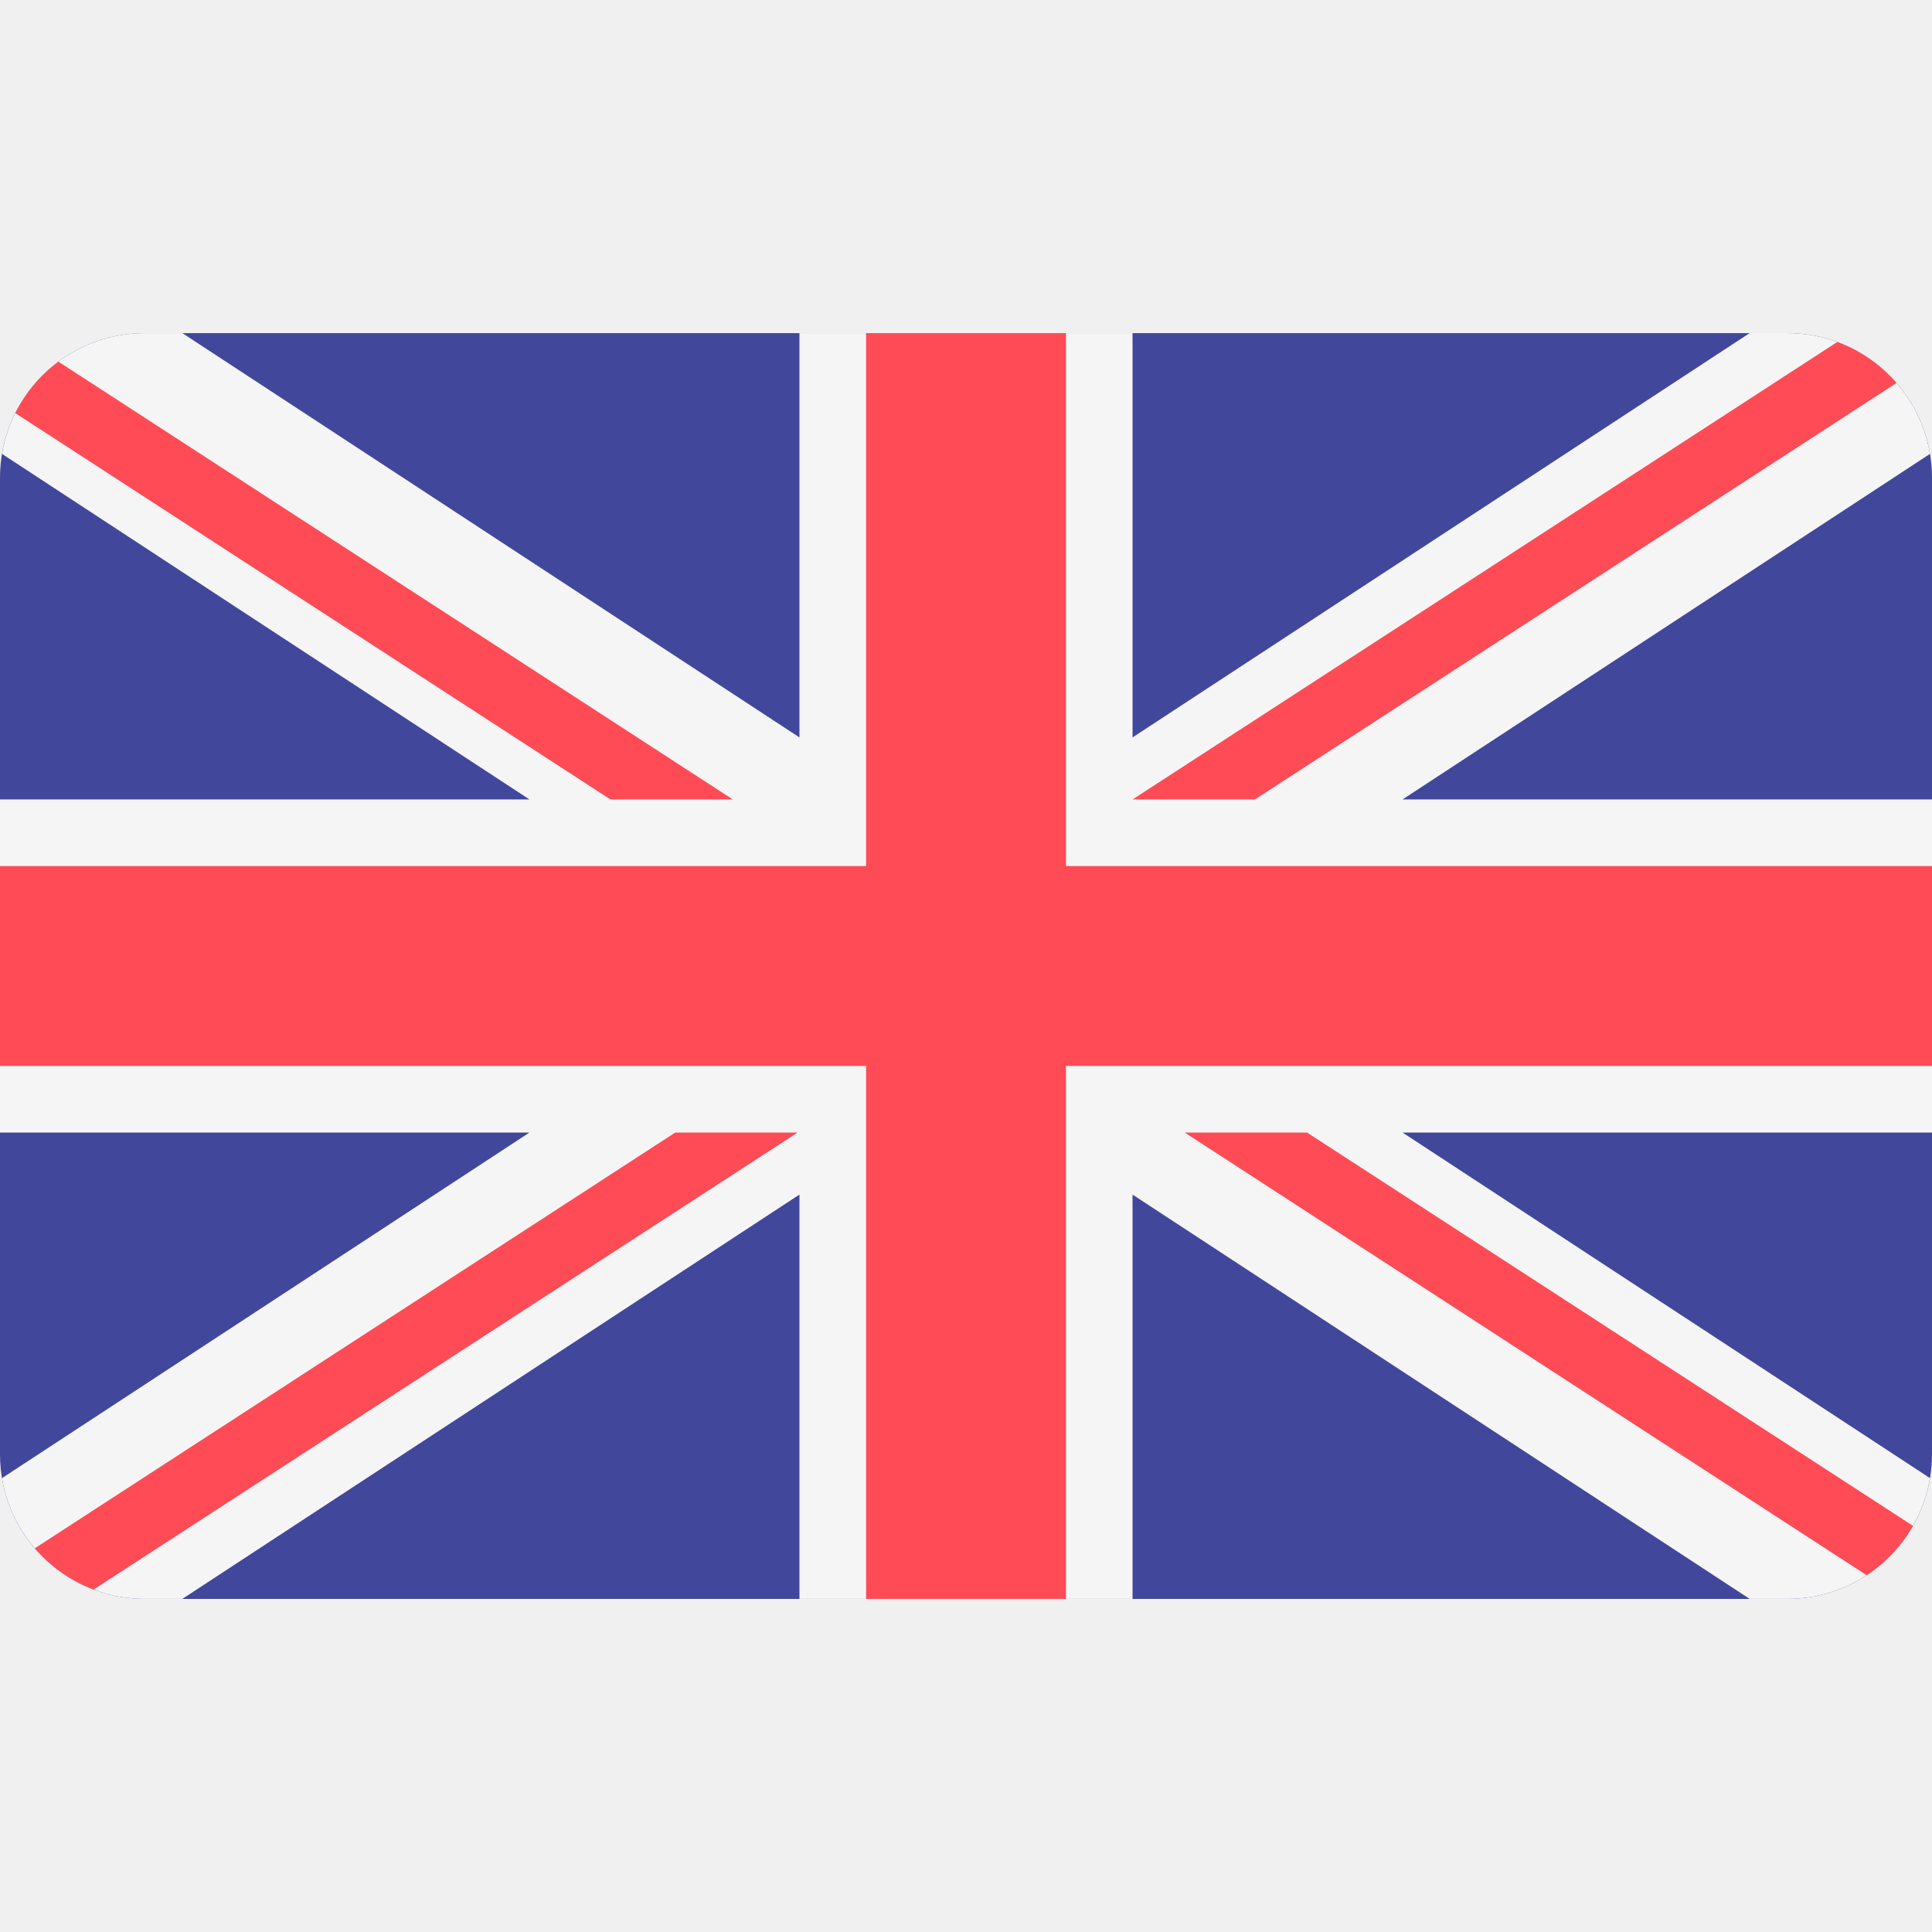
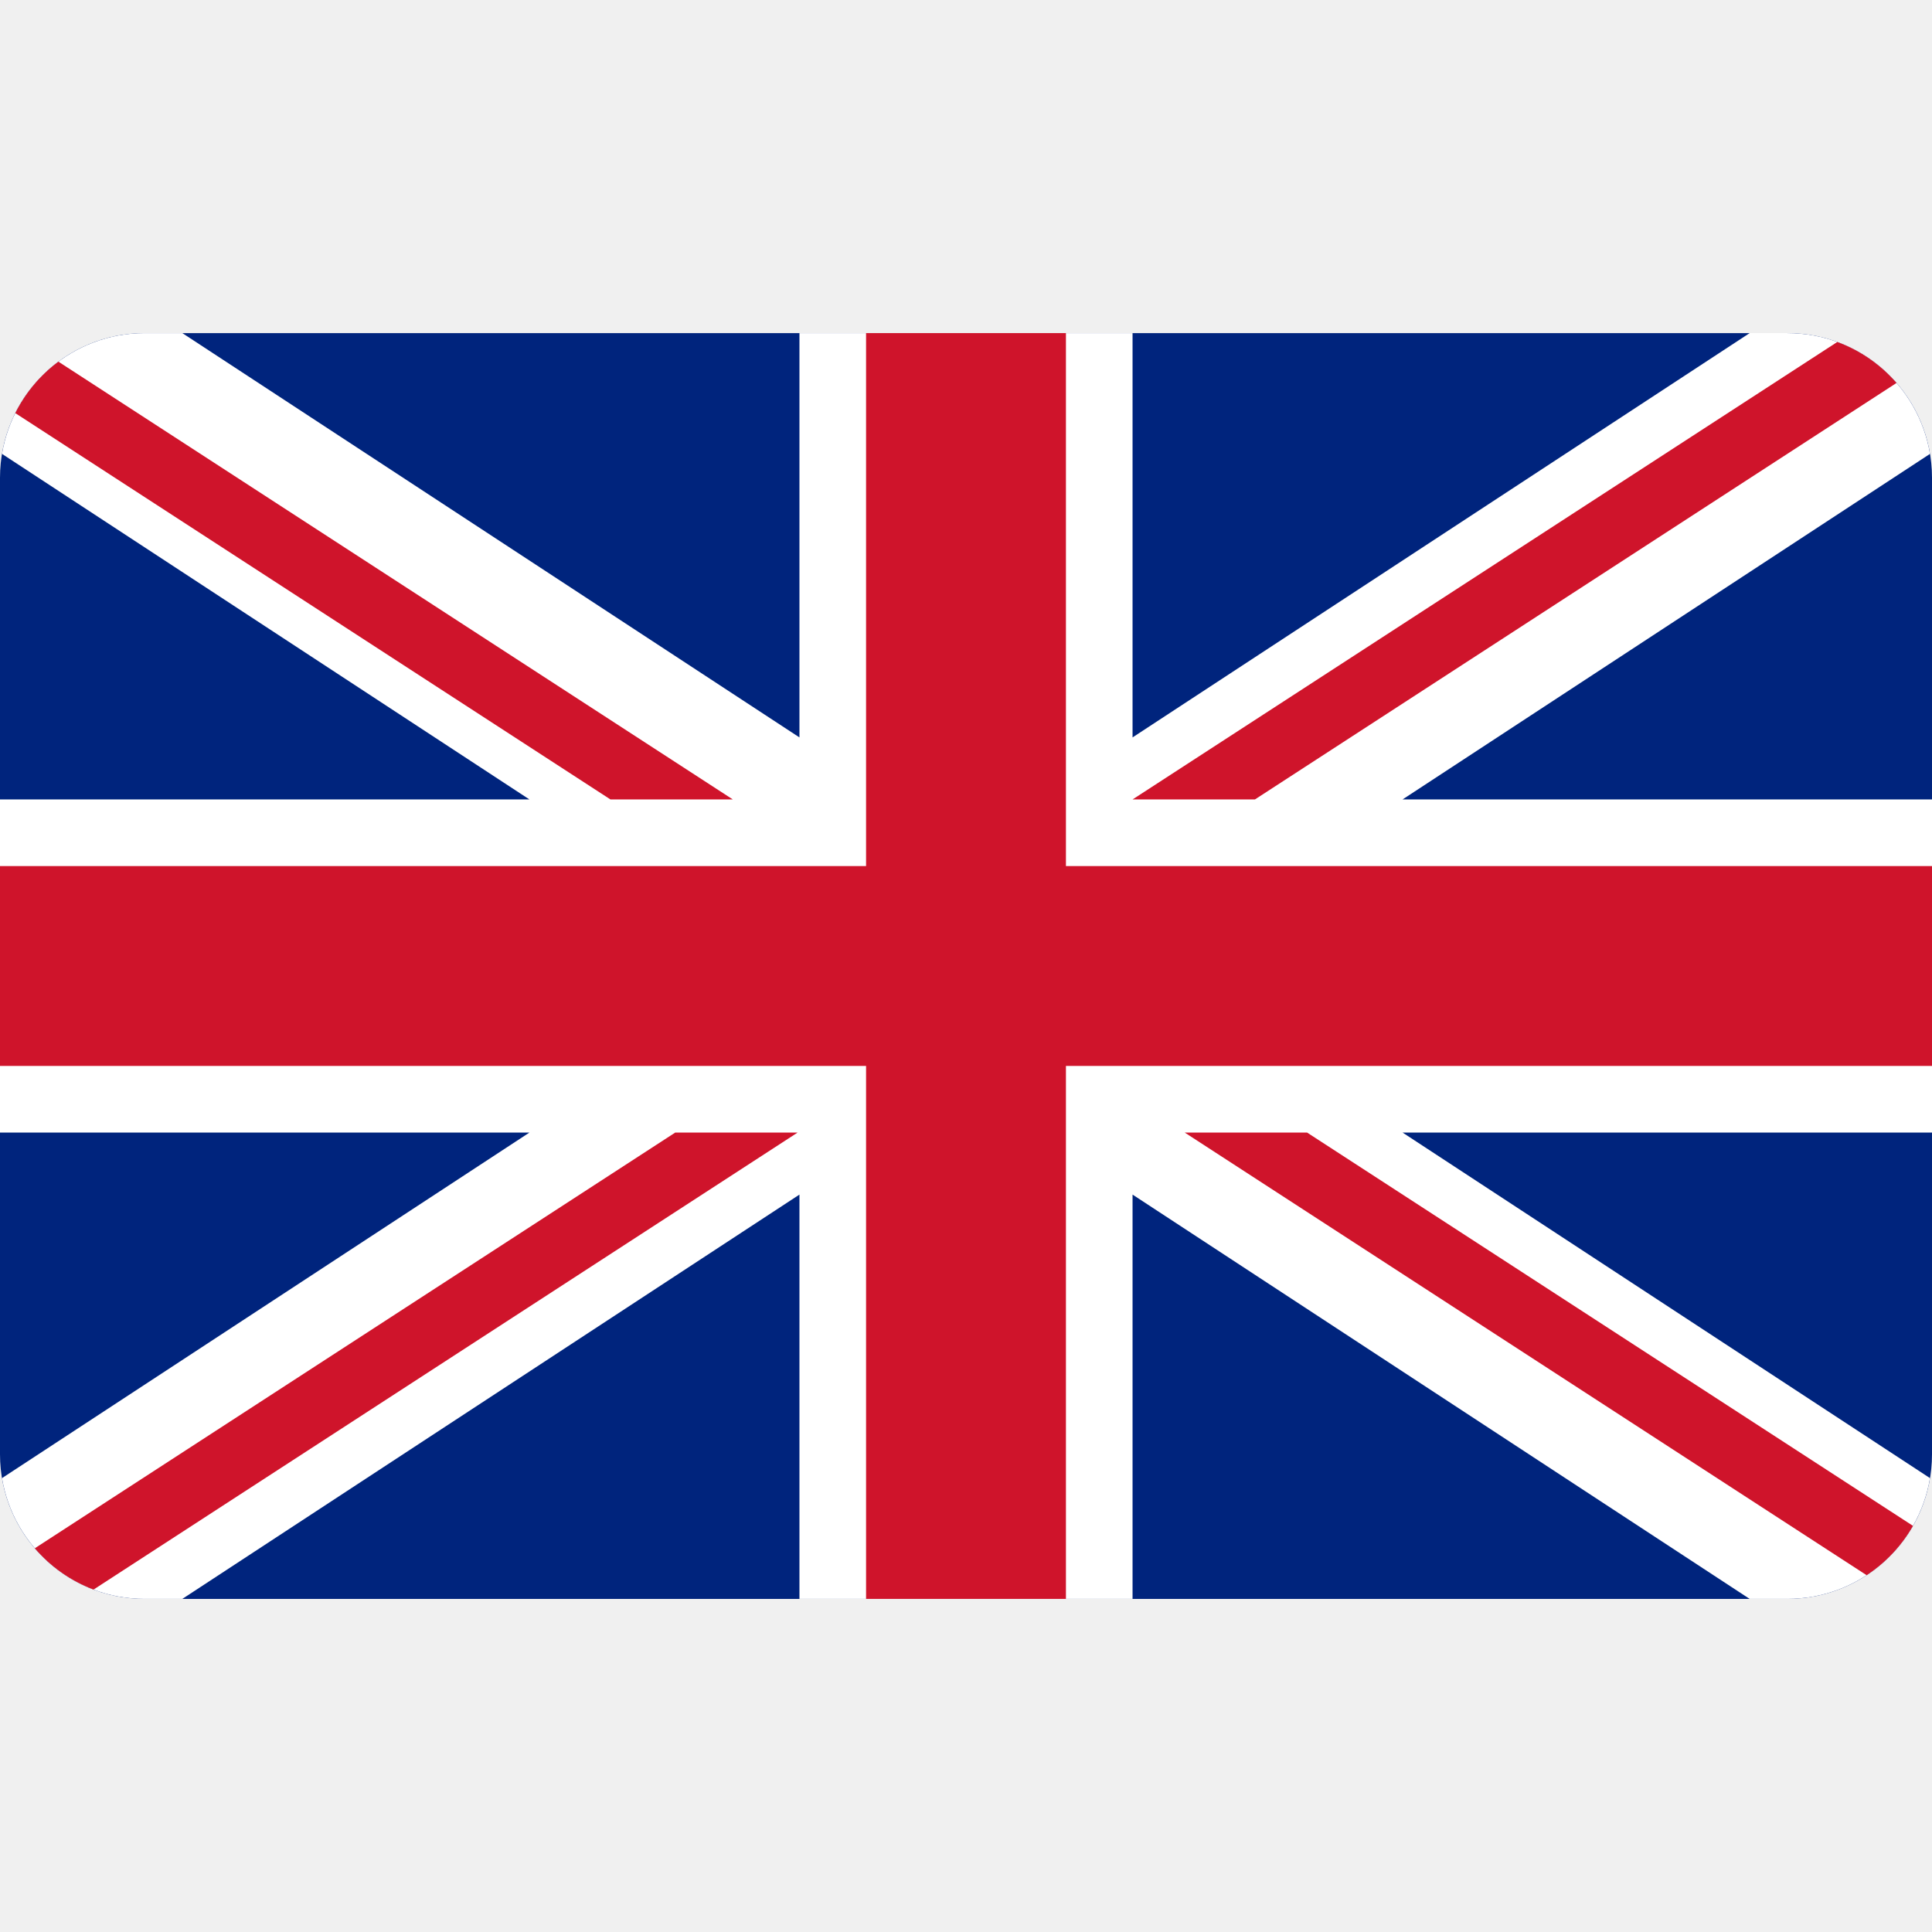
- <svg xmlns="http://www.w3.org/2000/svg" version="1.1" id="Layer_1" x="0px" y="0px" viewBox="0 0 512 512" style="enable-background:new 0 0 512 512;" xml:space="preserve">
-   <path style="fill:#41479B;" d="M473.655,88.276H38.345C17.167,88.276,0,105.443,0,126.621V385.38  c0,21.177,17.167,38.345,38.345,38.345h435.31c21.177,0,38.345-17.167,38.345-38.345V126.621  C512,105.443,494.833,88.276,473.655,88.276z" />
-   <path style="fill:#F5F5F5;" d="M511.469,120.282c-3.022-18.159-18.797-32.007-37.814-32.007h-9.977l-163.54,107.147V88.276h-88.276  v107.147L48.322,88.276h-9.977c-19.017,0-34.792,13.847-37.814,32.007l139.778,91.58H0v88.276h140.309L0.531,391.717  c3.022,18.159,18.797,32.007,37.814,32.007h9.977l163.54-107.147v107.147h88.276V316.577l163.54,107.147h9.977  c19.017,0,34.792-13.847,37.814-32.007l-139.778-91.58H512v-88.276H371.691L511.469,120.282z" />
+ <svg xmlns="http://www.w3.org/2000/svg" version="1.1" id="Layer_1" x="0px" y="0px" width="35" height="35" viewBox="0 0 512 512" style="enable-background:new 0 0 512 512;" xml:space="preserve">
+   <path style="fill:#00247D;" d="M473.655,88.276H38.345C17.167,88.276,0,105.443,0,126.621V385.38  c0,21.177,17.167,38.345,38.345,38.345h435.31c21.177,0,38.345-17.167,38.345-38.345V126.621  C512,105.443,494.833,88.276,473.655,88.276z" />
+   <path style="fill:#FFFFFF;" d="M511.469,120.282c-3.022-18.159-18.797-32.007-37.814-32.007h-9.977l-163.54,107.147V88.276h-88.276  v107.147L48.322,88.276h-9.977c-19.017,0-34.792,13.847-37.814,32.007l139.778,91.58H0v88.276h140.309L0.531,391.717  c3.022,18.159,18.797,32.007,37.814,32.007h9.977l163.54-107.147v107.147h88.276V316.577l163.54,107.147h9.977  c19.017,0,34.792-13.847,37.814-32.007l-139.778-91.58H512v-88.276H371.691L511.469,120.282z" />
  <g>
-     <polygon style="fill:#FF4B55;" points="282.483,88.276 229.517,88.276 229.517,229.517 0,229.517 0,282.483 229.517,282.483    229.517,423.724 282.483,423.724 282.483,282.483 512,282.483 512,229.517 282.483,229.517  " />
-     <path style="fill:#FF4B55;" d="M24.793,421.252l186.583-121.114h-32.428L9.224,410.31   C13.377,415.157,18.714,418.955,24.793,421.252z" />
-     <path style="fill:#FF4B55;" d="M346.388,300.138H313.96l180.716,117.305c5.057-3.321,9.277-7.807,12.287-13.075L346.388,300.138z" />
-     <path style="fill:#FF4B55;" d="M4.049,109.475l157.73,102.387h32.428L15.475,95.842C10.676,99.414,6.749,104.084,4.049,109.475z" />
-     <path style="fill:#FF4B55;" d="M332.566,211.862l170.035-110.375c-4.199-4.831-9.578-8.607-15.699-10.86L300.138,211.862H332.566z" />
+     <polygon style="fill:#CF142B;" points="282.483,88.276 229.517,88.276 229.517,229.517 0,229.517 0,282.483 229.517,282.483   229.517,423.724 282.483,423.724 282.483,282.483 512,282.483 512,229.517 282.483,229.517  " />
+     <path style="fill:#CF142B;" d="M24.793,421.252l186.583-121.114h-32.428L9.224,410.31   C13.377,415.157,18.714,418.955,24.793,421.252z" />
+     <path style="fill:#CF142B;" d="M346.388,300.138H313.96l180.716,117.305c5.057-3.321,9.277-7.807,12.287-13.075L346.388,300.138z" />
+     <path style="fill:#CF142B;" d="M4.049,109.475l157.73,102.387h32.428L15.475,95.842C10.676,99.414,6.749,104.084,4.049,109.475z" />
+     <path style="fill:#CF142B;" d="M332.566,211.862l170.035-110.375c-4.199-4.831-9.578-8.607-15.699-10.86L300.138,211.862H332.566z" />
  </g>
  <g>
</g>
  <g>
</g>
  <g>
</g>
  <g>
</g>
  <g>
</g>
  <g>
</g>
  <g>
</g>
  <g>
</g>
  <g>
</g>
  <g>
</g>
  <g>
</g>
  <g>
</g>
  <g>
</g>
  <g>
</g>
  <g>
</g>
</svg>
